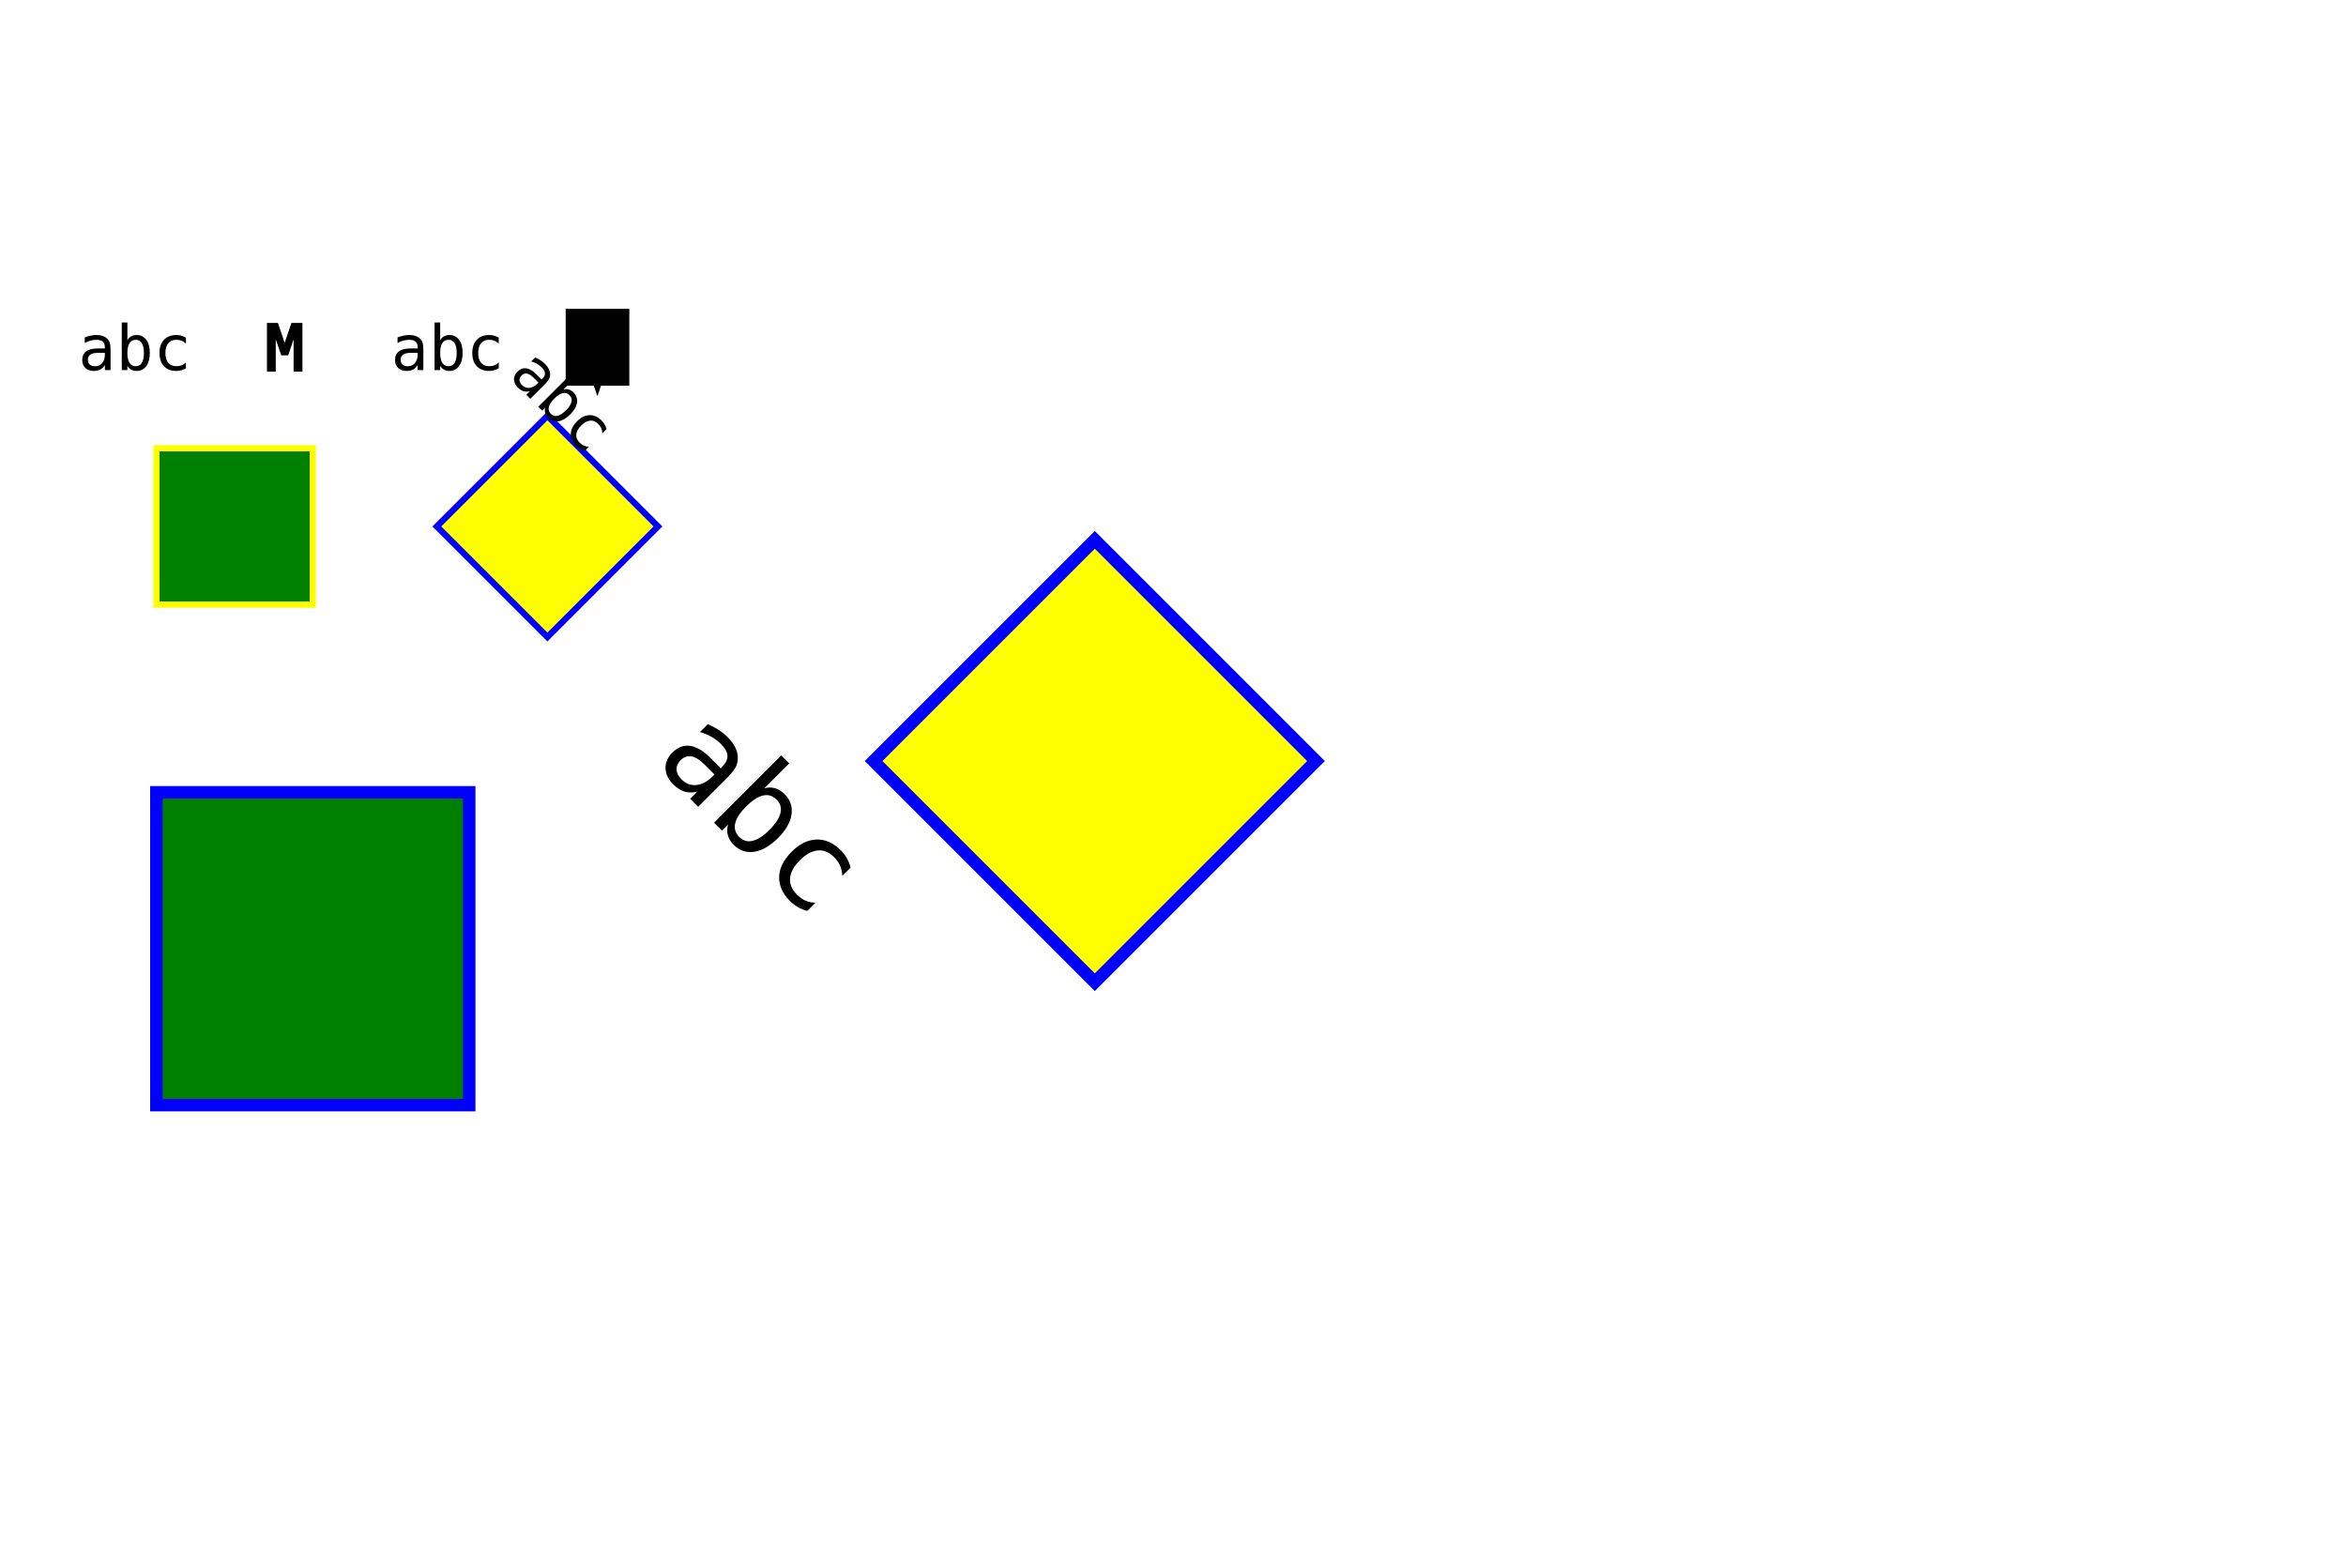
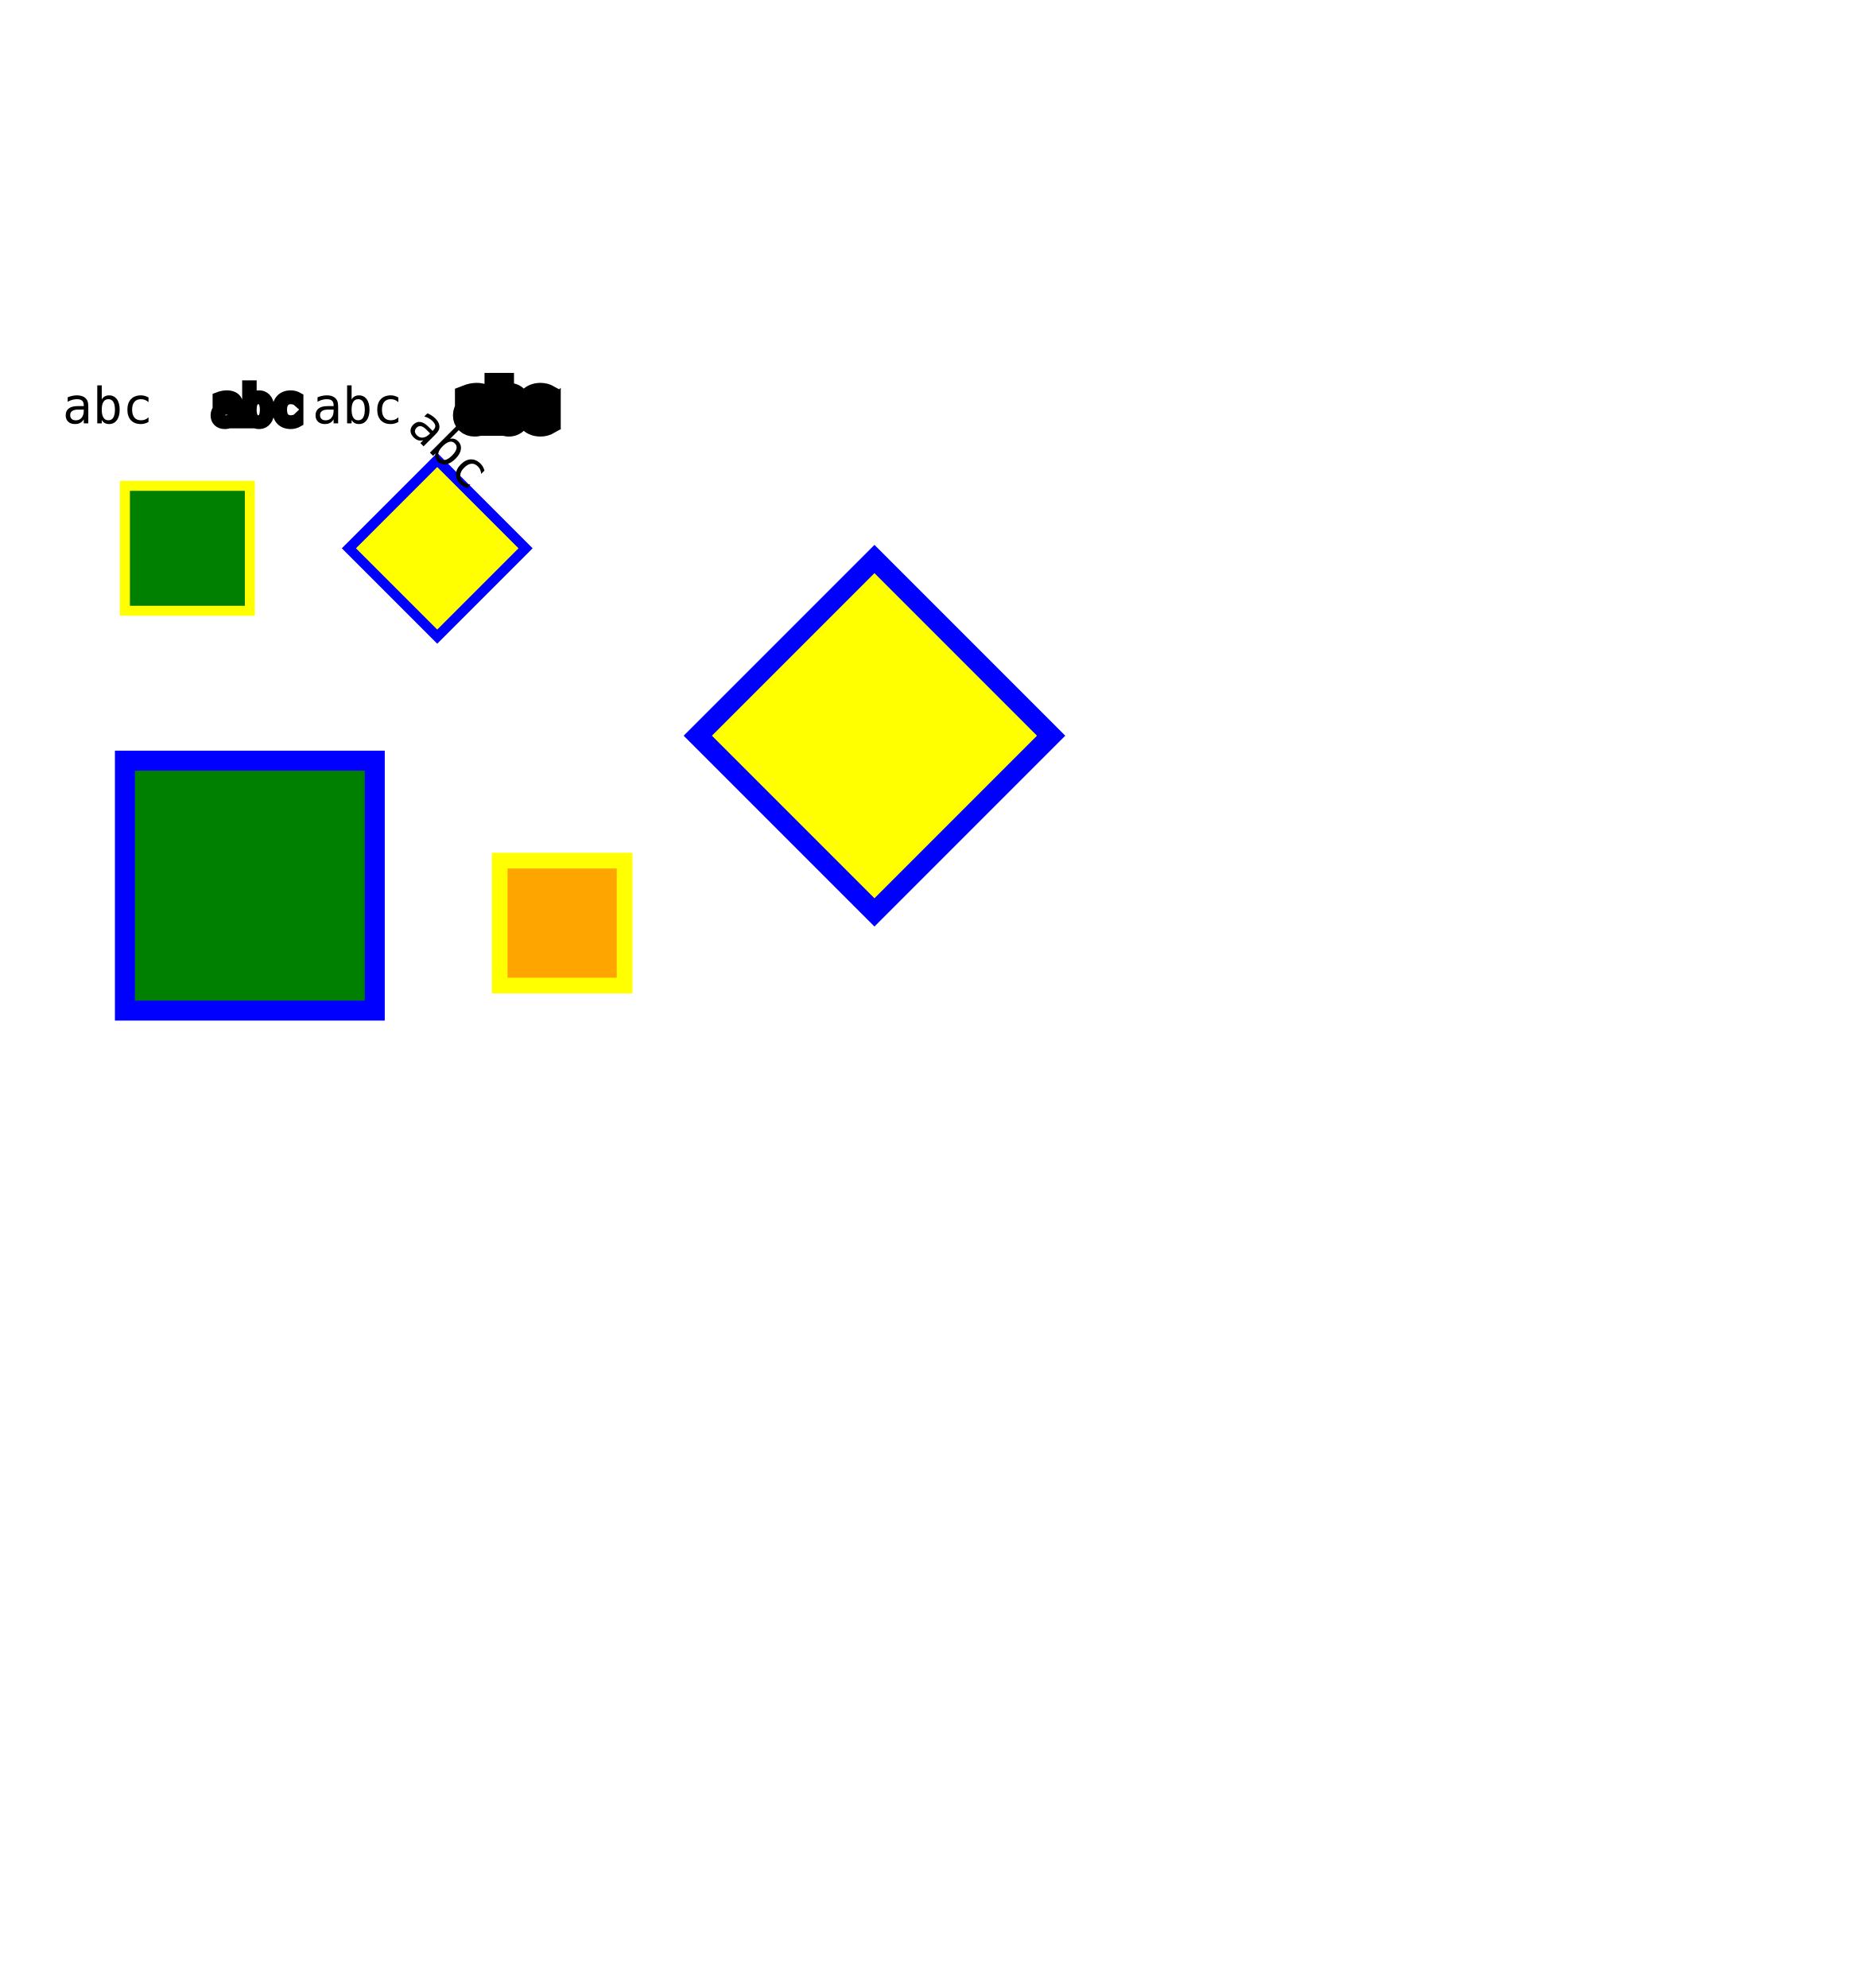
<svg xmlns="http://www.w3.org/2000/svg" width="750" version="1.1">
  <style type="text/css">
text { font: 20px monospace; }
  </style>
  <g id="g">
    <text id="text1" x="25" y="25">abc</text>
+     <text id="text1a" x="85" y="25" stroke="black" stroke-width="4">abc</text>
    <rect id="rect1" x="50" y="50" width="50" height="50" fill="green" />
-     <rect id="rect1a" x="50" y="50" width="50" height="50" fill="none" stroke-width="2" stroke="yellow" />
+     <rect id="rect1a" x="50" y="50" width="50" height="50" fill="none" stroke-width="4" stroke="yellow" />
    <text id="text2" x="125" y="25">abc</text>
+     <text id="text2a" x="185" y="25" stroke="black" stroke-width="10">abc</text>
    <g transform="rotate(45 175 75)">
      <rect id="rect2" x="150" y="50" width="50" height="50" fill="yellow" />
-       <rect id="rect2a" x="150" y="50" width="50" height="50" fill="none" stroke-width="2" stroke="blue" />
+       <rect id="rect2a" x="150" y="50" width="50" height="50" fill="none" stroke-width="4" stroke="blue" />
      <text id="text3" x="150" y="50" text-anchor="middle">abc</text>
    </g>
    <g transform="scale(2)">
      <rect id="rect3" x="25" y="80" width="50" height="50" fill="green" />
-       <rect id="rect3a" x="25" y="80" width="50" height="50" fill="none" stroke-width="2" stroke="blue" />
+       <rect id="rect3a" x="25" y="80" width="50" height="50" fill="none" stroke-width="4" stroke="blue" />
+       <rect id="rect3b" vector-effect="non-scaling-stroke" x="100" y="100" width="25" height="25" fill="orange" stroke-width="4" stroke="yellow" />
+       <image id="i" x="10" y="10" width="100" height="100" />
    </g>
    <g transform="scale(2) rotate(45 175 75)">
      <rect id="rect4" x="150" y="50" width="50" height="50" fill="yellow" />
-       <rect id="rect4a" x="150" y="50" width="50" height="50" fill="none" stroke-width="2" stroke="blue" />
-       <text id="text4" x="125" y="125">abc</text>
+       <rect id="rect4a" x="150" y="50" width="50" height="50" fill="none" stroke-width="4" stroke="blue" />
    </g>
-     <text id="text1a" x="85" y="25" stroke="black" stroke-width="1">M</text>
-     <text id="text2a" x="185" y="25" stroke="black" stroke-width="10">M</text>
  </g>
</svg>
